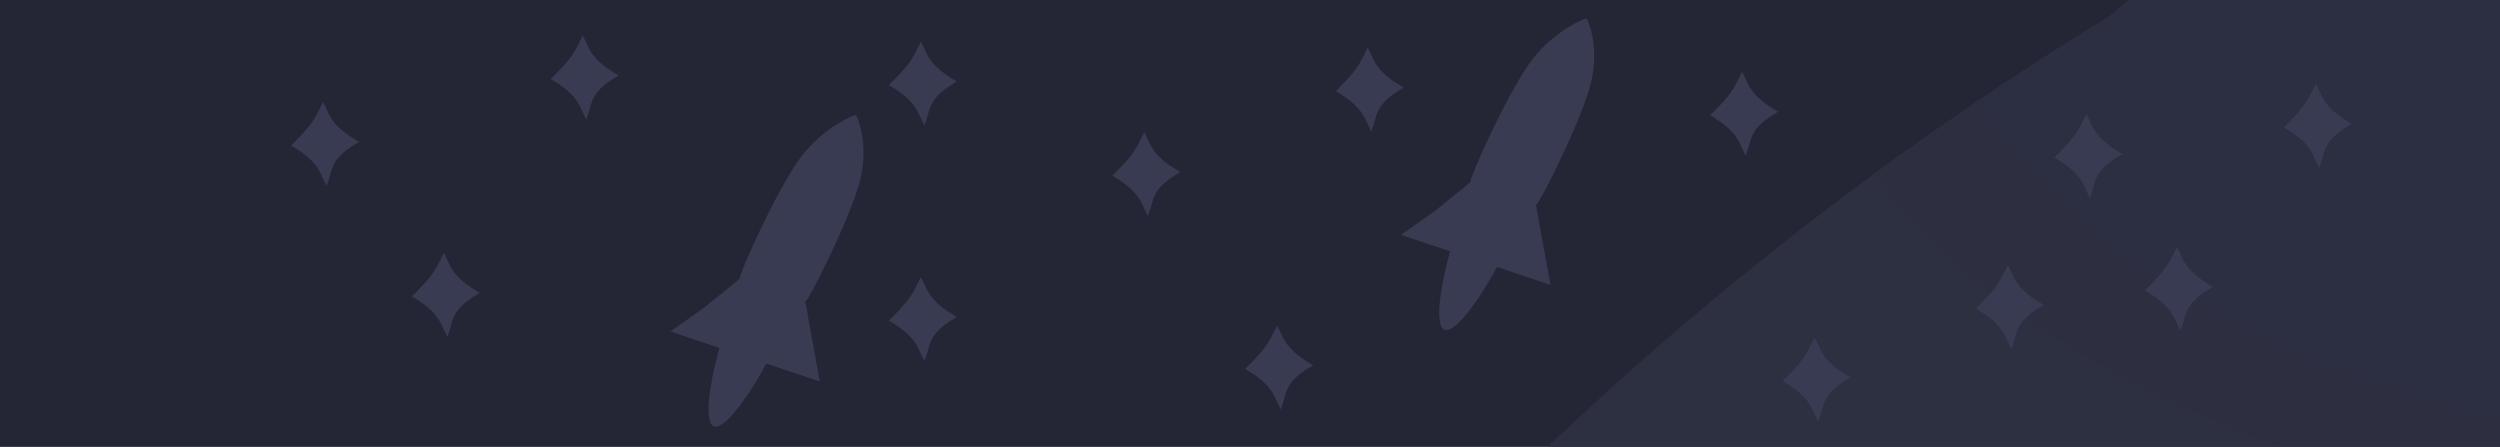
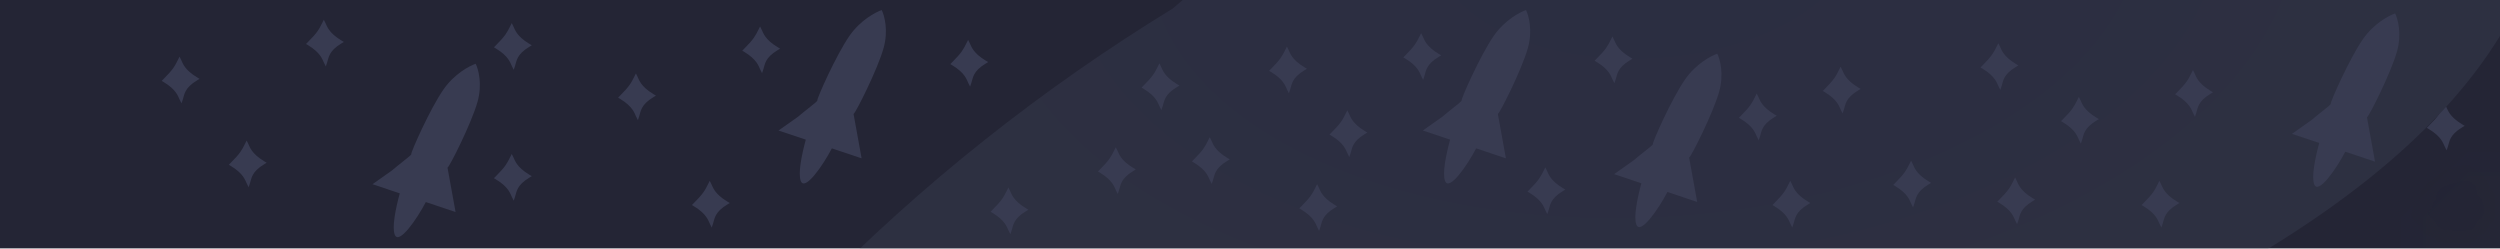
- <svg xmlns="http://www.w3.org/2000/svg" width="414" height="74" viewBox="0 0 414 74" fill="none">
+ <svg xmlns="http://www.w3.org/2000/svg" width="745" height="74" viewBox="0 0 745 74" fill="none">
  <g clip-path="url(#clip0_361_70)">
-     <rect width="414" height="74" fill="url(#paint0_radial_361_70)" />
+     <rect width="745" height="74" fill="url(#paint0_radial_361_70)" />
    <path d="M78.5 48.5C74.5 50.9 74.5 53 74 54.5C73.5 53.5 73 51.4 69 49C72 46 72.5 45 73.5 43C74 44 74.5 46.1 78.5 48.5Z" fill="#383B51" />
    <path d="M74 54.5L73.553 54.724L74.093 55.803L74.474 54.658L74 54.5ZM78.5 48.5L78.757 48.929L79.472 48.5L78.757 48.071L78.5 48.5ZM73.5 43L73.947 42.776L73.5 41.882L73.053 42.776L73.5 43ZM69 49L68.646 48.646L68.194 49.099L68.743 49.429L69 49ZM74.474 54.658C74.758 53.806 74.84 53.042 75.375 52.08C75.886 51.16 76.815 50.094 78.757 48.929L78.243 48.071C76.185 49.306 75.114 50.49 74.5 51.595C73.91 52.658 73.742 53.694 73.526 54.342L74.474 54.658ZM73.053 43.224C73.268 43.654 73.564 44.525 74.282 45.518C75.015 46.531 76.194 47.699 78.243 48.929L78.757 48.071C76.806 46.901 75.735 45.819 75.093 44.932C74.436 44.025 74.232 43.346 73.947 42.776L73.053 43.224ZM74.447 54.276C74.232 53.846 73.936 52.975 73.218 51.982C72.485 50.969 71.306 49.801 69.257 48.571L68.743 49.429C70.694 50.599 71.765 51.681 72.407 52.568C73.064 53.475 73.268 54.154 73.553 54.724L74.447 54.276ZM73.053 42.776C72.552 43.779 72.192 44.495 71.593 45.334C70.992 46.177 70.139 47.154 68.646 48.646L69.354 49.354C70.861 47.846 71.758 46.823 72.407 45.916C73.058 45.005 73.448 44.221 73.947 43.224L73.053 42.776Z" fill="#383B51" />
+     <path d="M733.5 37.5C729.5 39.9 729.5 42 729 43.5C728.5 42.5 728 40.4 724 38C727 35 727.5 34 728.5 32C729 33 729.5 35.1 733.5 37.5Z" fill="#383B51" />
+     <path d="M729 43.5L728.553 43.724L729.093 44.803L729.474 43.658L729 43.5ZM733.5 37.5L733.757 37.929L734.472 37.5L733.757 37.071L733.5 37.5ZM728.5 32L728.947 31.776L728.5 30.882L728.053 31.776L728.5 32ZM724 38L723.646 37.646L723.194 38.099L723.743 38.429L724 38ZM729.474 43.658C729.759 42.806 729.84 42.042 730.375 41.08C730.886 40.16 731.815 39.094 733.757 37.929L733.243 37.071C731.185 38.306 730.114 39.49 729.5 40.595C728.91 41.658 728.741 42.694 728.526 43.342L729.474 43.658ZM728.053 32.224C728.268 32.654 728.564 33.525 729.282 34.518C730.015 35.531 731.194 36.699 733.243 37.929L733.757 37.071C731.806 35.901 730.735 34.819 730.093 33.932C729.436 33.025 729.232 32.346 728.947 31.776L728.053 32.224ZM729.447 43.276C729.232 42.846 728.936 41.975 728.218 40.982C727.485 39.969 726.306 38.801 724.257 37.571L723.743 38.429C725.694 39.599 726.765 40.681 727.407 41.568C728.064 42.475 728.268 43.154 728.553 43.724L729.447 43.276ZM728.053 31.776C727.552 32.779 727.192 33.495 726.593 34.334C725.992 35.177 725.139 36.154 723.646 37.646L724.354 38.354C725.861 36.846 726.758 35.823 727.407 34.916C728.058 34.005 728.448 33.221 728.947 32.224L728.053 31.776Z" fill="#383B51" />
    <path d="M337.5 48.5C333.5 50.9 333.5 53 333 54.5C332.5 53.5 332 51.4 328 49C331 46 331.5 45 332.5 43C333 44 333.5 46.1 337.5 48.5Z" fill="#383B51" />
    <path d="M333 54.5L332.553 54.724L333.093 55.803L333.474 54.658L333 54.5ZM337.5 48.5L337.757 48.929L338.472 48.5L337.757 48.071L337.5 48.5ZM332.5 43L332.947 42.776L332.5 41.882L332.053 42.776L332.5 43ZM328 49L327.646 48.646L327.194 49.099L327.743 49.429L328 49ZM333.474 54.658C333.759 53.806 333.84 53.042 334.375 52.08C334.886 51.16 335.815 50.094 337.757 48.929L337.243 48.071C335.185 49.306 334.114 50.49 333.5 51.595C332.91 52.658 332.741 53.694 332.526 54.342L333.474 54.658ZM332.053 43.224C332.268 43.654 332.564 44.525 333.282 45.518C334.015 46.531 335.194 47.699 337.243 48.929L337.757 48.071C335.806 46.901 334.735 45.819 334.093 44.932C333.436 44.025 333.232 43.346 332.947 42.776L332.053 43.224ZM333.447 54.276C333.232 53.846 332.936 52.975 332.218 51.982C331.485 50.969 330.306 49.801 328.257 48.571L327.743 49.429C329.694 50.599 330.765 51.681 331.407 52.568C332.064 53.475 332.268 54.154 332.553 54.724L333.447 54.276ZM332.053 42.776C331.552 43.779 331.192 44.495 330.593 45.334C329.992 46.177 329.139 47.154 327.646 48.646L328.354 49.354C329.861 47.846 330.758 46.823 331.407 45.916C332.058 45.005 332.448 44.221 332.947 43.224L332.053 42.776Z" fill="#383B51" />
    <path d="M372.5 16.5C368.5 18.9 368.5 21 368 22.5C367.5 21.5 367 19.4 363 17C366 14 366.5 13 367.5 11C368 12 368.5 14.1 372.5 16.5Z" fill="#383B51" />
    <path d="M368 22.5L367.553 22.724L368.093 23.803L368.474 22.658L368 22.5ZM372.5 16.5L372.757 16.929L373.472 16.5L372.757 16.071L372.5 16.5ZM367.5 11L367.947 10.776L367.5 9.882L367.053 10.776L367.5 11ZM363 17L362.646 16.646L362.194 17.099L362.743 17.429L363 17ZM368.474 22.658C368.759 21.806 368.84 21.042 369.375 20.08C369.886 19.16 370.815 18.094 372.757 16.929L372.243 16.071C370.185 17.306 369.114 18.49 368.5 19.595C367.91 20.658 367.741 21.694 367.526 22.342L368.474 22.658ZM367.053 11.224C367.268 11.654 367.564 12.525 368.282 13.518C369.015 14.531 370.194 15.699 372.243 16.929L372.757 16.071C370.806 14.901 369.735 13.819 369.093 12.932C368.436 12.025 368.232 11.346 367.947 10.776L367.053 11.224ZM368.447 22.276C368.232 21.846 367.936 20.975 367.218 19.982C366.485 18.969 365.306 17.801 363.257 16.571L362.743 17.429C364.694 18.599 365.765 19.681 366.407 20.568C367.064 21.475 367.268 22.154 367.553 22.724L368.447 22.276ZM367.053 10.776C366.552 11.778 366.192 12.495 365.593 13.334C364.992 14.177 364.139 15.154 362.646 16.646L363.354 17.354C364.861 15.846 365.758 14.823 366.407 13.916C367.058 13.005 367.448 12.222 367.947 11.224L367.053 10.776Z" fill="#383B51" />
    <mask id="mask0_361_70" style="mask-type:alpha" maskUnits="userSpaceOnUse" x="110" y="-89" width="1019" height="1031">
      <path fill-rule="evenodd" clip-rule="evenodd" d="M577.353 -74.472C575.526 -77.457 575.295 -80.608 578.285 -83.797C586.392 -92.447 610.645 -87.002 639.484 -80.527C649.765 -78.219 660.629 -75.779 671.552 -73.801C928.315 -47.829 1128.71 168.979 1128.71 432.591C1128.71 713.704 900.825 941.591 619.712 941.591C338.599 941.591 110.712 713.704 110.712 432.591C110.712 332.941 110.804 275.948 160.297 197.454C204.913 116.976 271.739 50.081 349.461 2.553C359.6 -6.065 378.888 -22.779 387.725 -31.615C397.887 -41.778 408.186 -39.413 413.619 -31.169C465.993 -54.474 521.528 -69.397 577.353 -74.472Z" fill="url(#paint1_linear_361_70)" />
    </mask>
    <g mask="url(#mask0_361_70)">
      <path d="M573.158 121.662C370.48 194.959 189.938 127.981 223.475 23.646C334.531 -399.061 747.488 -133.441 748.876 -104.289C750.264 -75.137 826.504 30.04 573.158 121.662Z" fill="url(#paint2_radial_361_70)" />
-       <path d="M934.518 393.505C787.306 582.24 607.115 579.883 574.614 448.102C454.735 -37.956 938.415 -7.244 975.5 98.921C987.554 133.428 1118.53 157.585 934.518 393.505Z" fill="url(#paint3_radial_361_70)" />
+       <g filter="url(#filter0_f_361_70)">
+         <path d="M934.518 393.505C787.306 582.24 607.115 579.883 574.614 448.102C454.735 -37.956 938.415 -7.244 975.5 98.921C987.554 133.428 1118.53 157.585 934.518 393.505Z" fill="url(#paint3_radial_361_70)" />
+       </g>
    </g>
-     <path fill-rule="evenodd" clip-rule="evenodd" d="M132.17 26.641C135.384 22.028 139.896 19.625 141.75 19C142.552 20.586 143.787 25.069 142.312 30.31C140.468 36.863 133.944 49.682 133.431 49.867C133.403 49.877 133.38 49.916 133.362 49.983L135.76 63.181L126.897 60.214C124.236 65.302 118.787 73.199 117.612 69.873C116.817 67.624 117.846 62.356 119.128 57.614L111 54.894L116.816 50.786C117.828 49.916 118.971 49.011 119.97 48.22L119.97 48.22C121.47 47.033 122.645 46.102 122.565 45.935C122.353 45.488 128.153 32.407 132.17 26.641Z" fill="url(#paint4_linear_361_70)" />
-     <path fill-rule="evenodd" clip-rule="evenodd" d="M253.17 10.641C256.384 6.028 260.896 3.625 262.75 3C263.552 4.586 264.787 9.069 263.312 14.31C261.468 20.863 254.944 33.682 254.431 33.867C254.403 33.877 254.38 33.916 254.362 33.983L256.76 47.181L247.897 44.214C245.236 49.302 239.787 57.199 238.612 53.873C237.817 51.624 238.846 46.356 240.128 41.614L232 38.894L237.816 34.786C238.828 33.916 239.971 33.011 240.97 32.22L240.97 32.22C242.47 31.033 243.645 30.102 243.565 29.935C243.353 29.488 249.153 16.407 253.17 10.641Z" fill="url(#paint5_linear_361_70)" />
+     <path d="M465.5 56.5C461.5 58.9 461.5 61 461 62.5C460.5 61.5 460 59.4 456 57C459 54 459.5 53 460.5 51C461 52 461.5 54.1 465.5 56.5Z" fill="#383B51" />
+     <path d="M461 62.5L460.553 62.724L461.093 63.803L461.474 62.658L461 62.5ZM465.5 56.5L465.757 56.929L466.472 56.5L465.757 56.071L465.5 56.5ZM460.5 51L460.947 50.776L460.5 49.882L460.053 50.776L460.5 51ZM456 57L455.646 56.646L455.194 57.099L455.743 57.429L456 57ZM461.474 62.658C461.759 61.806 461.84 61.042 462.375 60.08C462.886 59.16 463.815 58.094 465.757 56.929L465.243 56.071C463.185 57.306 462.114 58.49 461.5 59.595C460.91 60.658 460.741 61.694 460.526 62.342L461.474 62.658ZM460.053 51.224C460.268 51.654 460.564 52.525 461.282 53.518C462.015 54.531 463.194 55.699 465.243 56.929L465.757 56.071C463.806 54.901 462.735 53.819 462.093 52.932C461.436 52.025 461.232 51.346 460.947 50.776L460.053 51.224ZM461.447 62.276C461.232 61.846 460.936 60.975 460.218 59.982C459.485 58.969 458.306 57.801 456.257 56.571L455.743 57.429C457.694 58.599 458.765 59.681 459.407 60.568C460.064 61.475 460.268 62.154 460.553 62.724L461.447 62.276ZM460.053 50.776C459.552 51.779 459.192 52.495 458.593 53.334C457.992 54.177 457.139 55.154 455.646 56.646L456.354 57.354C457.861 55.846 458.758 54.823 459.407 53.916C460.058 53.005 460.448 52.221 460.947 51.224L460.053 50.776Z" fill="#383B51" />
+     <path d="M406.5 39.5C402.5 41.9 402.5 44 402 45.5C401.5 44.5 401 42.4 397 40C400 37 400.5 36 401.5 34C402 35 402.5 37.1 406.5 39.5Z" fill="#383B51" />
+     <path d="M402 45.5L401.553 45.724L402.093 46.803L402.474 45.658L402 45.5ZM406.5 39.5L406.757 39.929L407.472 39.5L406.757 39.071L406.5 39.5ZM401.5 34L401.947 33.776L401.5 32.882L401.053 33.776L401.5 34ZM397 40L396.646 39.646L396.194 40.099L396.743 40.429L397 40ZM402.474 45.658C402.759 44.806 402.84 44.042 403.375 43.08C403.886 42.16 404.815 41.094 406.757 39.929L406.243 39.071C404.185 40.306 403.114 41.49 402.5 42.595C401.91 43.658 401.741 44.694 401.526 45.342L402.474 45.658ZM401.053 34.224C401.268 34.654 401.564 35.525 402.282 36.518C403.015 37.531 404.194 38.699 406.243 39.929L406.757 39.071C404.806 37.901 403.735 36.819 403.093 35.932C402.436 35.025 402.232 34.346 401.947 33.776L401.053 34.224ZM402.447 45.276C402.232 44.846 401.936 43.975 401.218 42.982C400.485 41.969 399.306 40.801 397.257 39.571L396.743 40.429C398.694 41.599 399.765 42.681 400.407 43.568C401.064 44.475 401.268 45.154 401.553 45.724L402.447 45.276ZM401.053 33.776C400.552 34.779 400.192 35.495 399.593 36.334C398.992 37.177 398.139 38.154 396.646 39.646L397.354 40.354C398.861 38.846 399.758 37.823 400.407 36.916C401.058 36.005 401.448 35.221 401.947 34.224L401.053 33.776Z" fill="#383B51" />
+     <path d="M428.5 16.5C424.5 18.9 424.5 21 424 22.5C423.5 21.5 423 19.4 419 17C422 14 422.5 13 423.5 11C424 12 424.5 14.1 428.5 16.5Z" fill="#383B51" />
+     <path d="M424 22.5L423.553 22.724L424.093 23.803L424.474 22.658L424 22.5ZM428.5 16.5L428.757 16.929L429.472 16.5L428.757 16.071L428.5 16.5ZM423.5 11L423.947 10.776L423.5 9.882L423.053 10.776L423.5 11ZM419 17L418.646 16.646L418.194 17.099L418.743 17.429L419 17ZM424.474 22.658C424.759 21.806 424.84 21.042 425.375 20.08C425.886 19.16 426.815 18.094 428.757 16.929L428.243 16.071C426.185 17.306 425.114 18.49 424.5 19.595C423.91 20.658 423.741 21.694 423.526 22.342L424.474 22.658ZM423.053 11.224C423.268 11.654 423.564 12.525 424.282 13.518C425.015 14.531 426.194 15.699 428.243 16.929L428.757 16.071C426.806 14.901 425.735 13.819 425.093 12.932C424.436 12.025 424.232 11.346 423.947 10.776L423.053 11.224ZM424.447 22.276C424.232 21.846 423.936 20.975 423.218 19.982C422.485 18.969 421.306 17.801 419.257 16.571L418.743 17.429C420.694 18.599 421.765 19.681 422.407 20.568C423.064 21.475 423.268 22.154 423.553 22.724L424.447 22.276ZM423.053 10.776C422.552 11.778 422.192 12.495 421.593 13.334C420.992 14.177 420.139 15.154 418.646 16.646L419.354 17.354C420.861 15.846 421.758 14.823 422.407 13.916C423.058 13.005 423.448 12.222 423.947 11.224L423.053 10.776Z" fill="#383B51" />
+     <path d="M485.5 17.5C481.5 19.9 481.5 22 481 23.5C480.5 22.5 480 20.4 476 18C479 15 479.5 14 480.5 12C481 13 481.5 15.1 485.5 17.5Z" fill="#383B51" />
+     <path d="M481 23.5L480.553 23.724L481.093 24.803L481.474 23.658L481 23.5ZM485.5 17.5L485.757 17.929L486.472 17.5L485.757 17.071L485.5 17.5ZM480.5 12L480.947 11.776L480.5 10.882L480.053 11.776L480.5 12ZM476 18L475.646 17.646L475.194 18.099L475.743 18.429L476 18ZM481.474 23.658C481.759 22.806 481.84 22.042 482.375 21.08C482.886 20.16 483.815 19.094 485.757 17.929L485.243 17.071C483.185 18.306 482.114 19.49 481.5 20.595C480.91 21.658 480.741 22.694 480.526 23.342L481.474 23.658ZM480.053 12.224C480.268 12.654 480.564 13.525 481.282 14.518C482.015 15.531 483.194 16.699 485.243 17.929L485.757 17.071C483.806 15.901 482.735 14.819 482.093 13.932C481.436 13.025 481.232 12.346 480.947 11.776L480.053 12.224ZM481.447 23.276C481.232 22.846 480.936 21.975 480.218 20.982C479.485 19.969 478.306 18.801 476.257 17.571L475.743 18.429C477.694 19.599 478.765 20.681 479.407 21.568C480.064 22.475 480.268 23.154 480.553 23.724L481.447 23.276ZM480.053 11.776C479.552 12.778 479.192 13.495 478.593 14.334C477.992 15.177 477.139 16.154 475.646 17.646L476.354 18.354C477.861 16.846 478.758 15.823 479.407 14.916C480.058 14.005 480.448 13.222 480.947 12.224L480.053 11.776Z" fill="#383B51" />
+     <path d="M538.5 60.5C534.5 62.9 534.5 65 534 66.5C533.5 65.5 533 63.4 529 61C532 58 532.5 57 533.5 55C534 56 534.5 58.1 538.5 60.5Z" fill="#383B51" />
+     <path d="M534 66.5L533.553 66.724L534.093 67.803L534.474 66.658L534 66.5ZM538.5 60.5L538.757 60.929L539.472 60.5L538.757 60.071L538.5 60.5ZM533.5 55L533.947 54.776L533.5 53.882L533.053 54.776L533.5 55ZM529 61L528.646 60.646L528.194 61.099L528.743 61.429L529 61ZM534.474 66.658C534.759 65.806 534.84 65.042 535.375 64.08C535.886 63.16 536.815 62.094 538.757 60.929L538.243 60.071C536.185 61.306 535.114 62.49 534.5 63.595C533.91 64.658 533.741 65.694 533.526 66.342L534.474 66.658ZM533.053 55.224C533.268 55.654 533.564 56.525 534.282 57.518C535.015 58.531 536.194 59.699 538.243 60.929L538.757 60.071C536.806 58.901 535.735 57.819 535.093 56.932C534.436 56.025 534.232 55.346 533.947 54.776L533.053 55.224ZM534.447 66.276C534.232 65.846 533.936 64.975 533.218 63.982C532.485 62.969 531.306 61.801 529.257 60.571L528.743 61.429C530.694 62.599 531.765 63.681 532.407 64.568C533.064 65.475 533.268 66.154 533.553 66.724L534.447 66.276ZM533.053 54.776C532.552 55.779 532.192 56.495 531.593 57.334C530.992 58.177 530.139 59.154 528.646 60.646L529.354 61.354C530.861 59.846 531.758 58.823 532.407 57.916C533.058 57.005 533.448 56.221 533.947 55.224L533.053 54.776Z" fill="#383B51" />
+     <path d="M553.5 26.5C549.5 28.9 549.5 31 549 32.5C548.5 31.5 548 29.4 544 27C547 24 547.5 23 548.5 21C549 22 549.5 24.1 553.5 26.5Z" fill="#383B51" />
+     <path d="M549 32.5L548.553 32.724L549.093 33.803L549.474 32.658L549 32.5ZM553.5 26.5L553.757 26.929L554.472 26.5L553.757 26.071L553.5 26.5ZM548.5 21L548.947 20.776L548.5 19.882L548.053 20.776L548.5 21ZM544 27L543.646 26.646L543.194 27.099L543.743 27.429L544 27ZM549.474 32.658C549.759 31.806 549.84 31.042 550.375 30.08C550.886 29.16 551.815 28.094 553.757 26.929L553.243 26.071C551.185 27.306 550.114 28.49 549.5 29.595C548.91 30.658 548.741 31.694 548.526 32.342L549.474 32.658ZM548.053 21.224C548.268 21.654 548.564 22.525 549.282 23.518C550.015 24.531 551.194 25.699 553.243 26.929L553.757 26.071C551.806 24.901 550.735 23.819 550.093 22.932C549.436 22.025 549.232 21.346 548.947 20.776L548.053 21.224ZM549.447 32.276C549.232 31.846 548.936 30.975 548.218 29.982C547.485 28.969 546.306 27.801 544.257 26.571L543.743 27.429C545.694 28.599 546.765 29.681 547.407 30.568C548.064 31.475 548.268 32.154 548.553 32.724L549.447 32.276ZM548.053 20.776C547.552 21.779 547.192 22.495 546.593 23.334C545.992 24.177 545.139 25.154 543.646 26.646L544.354 27.354C545.861 25.846 546.758 24.823 547.407 23.916C548.058 23.005 548.448 22.221 548.947 21.224L548.053 20.776Z" fill="#383B51" />
+     <path d="M528.5 34.5C524.5 36.9 524.5 39 524 40.5C523.5 39.5 523 37.4 519 35C522 32 522.5 31 523.5 29C524 30 524.5 32.1 528.5 34.5Z" fill="#383B51" />
+     <path d="M524 40.5L523.553 40.724L524.093 41.803L524.474 40.658L524 40.5ZM528.5 34.5L528.757 34.929L529.472 34.5L528.757 34.071L528.5 34.5ZM523.5 29L523.947 28.776L523.5 27.882L523.053 28.776L523.5 29ZM519 35L518.646 34.646L518.194 35.099L518.743 35.429L519 35ZM524.474 40.658C524.759 39.806 524.84 39.042 525.375 38.08C525.886 37.16 526.815 36.094 528.757 34.929L528.243 34.071C526.185 35.306 525.114 36.49 524.5 37.595C523.91 38.658 523.741 39.694 523.526 40.342L524.474 40.658ZM523.053 29.224C523.268 29.654 523.564 30.525 524.282 31.518C525.015 32.531 526.194 33.699 528.243 34.929L528.757 34.071C526.806 32.901 525.735 31.819 525.093 30.932C524.436 30.025 524.232 29.346 523.947 28.776L523.053 29.224ZM524.447 40.276C524.232 39.846 523.936 38.975 523.218 37.982C522.485 36.969 521.306 35.801 519.257 34.571L518.743 35.429C520.694 36.599 521.765 37.681 522.407 38.568C523.064 39.475 523.268 40.154 523.553 40.724L524.447 40.276ZM523.053 28.776C522.552 29.779 522.192 30.495 521.593 31.334C520.992 32.177 520.139 33.154 518.646 34.646L519.354 35.354C520.861 33.846 521.758 32.823 522.407 31.916C523.058 31.005 523.448 30.221 523.947 29.224L523.053 28.776Z" fill="#383B51" />
+     <path d="M574.5 54.5C570.5 56.9 570.5 59 570 60.5C569.5 59.5 569 57.4 565 55C568 52 568.5 51 569.5 49C570 50 570.5 52.1 574.5 54.5Z" fill="#383B51" />
+     <path d="M570 60.5L569.553 60.724L570.093 61.803L570.474 60.658L570 60.5ZM574.5 54.5L574.757 54.929L575.472 54.5L574.757 54.071L574.5 54.5ZM569.5 49L569.947 48.776L569.5 47.882L569.053 48.776L569.5 49ZM565 55L564.646 54.646L564.194 55.099L564.743 55.429L565 55ZM570.474 60.658C570.759 59.806 570.84 59.042 571.375 58.08C571.886 57.16 572.815 56.094 574.757 54.929L574.243 54.071C572.185 55.306 571.114 56.49 570.5 57.595C569.91 58.658 569.741 59.694 569.526 60.342L570.474 60.658ZM569.053 49.224C569.268 49.654 569.564 50.525 570.282 51.518C571.015 52.531 572.194 53.699 574.243 54.929L574.757 54.071C572.806 52.901 571.735 51.819 571.093 50.932C570.436 50.025 570.232 49.346 569.947 48.776L569.053 49.224ZM570.447 60.276C570.232 59.846 569.936 58.975 569.218 57.982C568.485 56.969 567.306 55.801 565.257 54.571L564.743 55.429C566.694 56.599 567.765 57.681 568.407 58.568C569.064 59.475 569.268 60.154 569.553 60.724L570.447 60.276ZM569.053 48.776C568.552 49.779 568.192 50.495 567.593 51.334C566.992 52.177 566.139 53.154 564.646 54.646L565.354 55.354C566.861 53.846 567.758 52.823 568.407 51.916C569.058 51.005 569.448 50.221 569.947 49.224L569.053 48.776Z" fill="#383B51" />
+     <path d="M600.5 19.5C596.5 21.9 596.5 24 596 25.5C595.5 24.5 595 22.4 591 20C594 17 594.5 16 595.5 14C596 15 596.5 17.1 600.5 19.5Z" fill="#383B51" />
+     <path d="M596 25.5L595.553 25.724L596.093 26.803L596.474 25.658L596 25.5ZM600.5 19.5L600.757 19.929L601.472 19.5L600.757 19.071L600.5 19.5ZM595.5 14L595.947 13.776L595.5 12.882L595.053 13.776L595.5 14ZM591 20L590.646 19.646L590.194 20.099L590.743 20.429L591 20ZM596.474 25.658C596.759 24.806 596.84 24.042 597.375 23.08C597.886 22.16 598.815 21.094 600.757 19.929L600.243 19.071C598.185 20.306 597.114 21.49 596.5 22.595C595.91 23.658 595.741 24.694 595.526 25.342L596.474 25.658ZM595.053 14.224C595.268 14.654 595.564 15.525 596.282 16.518C597.015 17.531 598.194 18.699 600.243 19.929L600.757 19.071C598.806 17.901 597.735 16.819 597.093 15.932C596.436 15.025 596.232 14.346 595.947 13.776L595.053 14.224ZM596.447 25.276C596.232 24.846 595.936 23.975 595.218 22.982C594.485 21.969 593.306 20.801 591.257 19.571L590.743 20.429C592.694 21.599 593.765 22.681 594.407 23.568C595.064 24.475 595.268 25.154 595.553 25.724L596.447 25.276ZM595.053 13.776C594.552 14.778 594.192 15.495 593.593 16.334C592.992 17.177 592.139 18.154 590.646 19.646L591.354 20.354C592.861 18.846 593.758 17.823 594.407 16.916C595.058 16.005 595.448 15.222 595.947 14.224L595.053 13.776Z" fill="#383B51" />
+     <path d="M605.5 59.5C601.5 61.9 601.5 64 601 65.5C600.5 64.5 600 62.4 596 60C599 57 599.5 56 600.5 54C601 55 601.5 57.1 605.5 59.5Z" fill="#383B51" />
+     <path d="M601 65.5L600.553 65.724L601.093 66.803L601.474 65.658L601 65.5ZM605.5 59.5L605.757 59.929L606.472 59.5L605.757 59.071L605.5 59.5ZM600.5 54L600.947 53.776L600.5 52.882L600.053 53.776L600.5 54ZM596 60L595.646 59.646L595.194 60.099L595.743 60.429L596 60ZM601.474 65.658C601.759 64.806 601.84 64.042 602.375 63.08C602.886 62.16 603.815 61.094 605.757 59.929L605.243 59.071C603.185 60.306 602.114 61.49 601.5 62.595C600.91 63.658 600.741 64.694 600.526 65.342L601.474 65.658ZM600.053 54.224C600.268 54.654 600.564 55.525 601.282 56.518C602.015 57.531 603.194 58.699 605.243 59.929L605.757 59.071C603.806 57.901 602.735 56.819 602.093 55.932C601.436 55.025 601.232 54.346 600.947 53.776L600.053 54.224ZM601.447 65.276C601.232 64.846 600.936 63.975 600.218 62.982C599.485 61.969 598.306 60.801 596.257 59.571L595.743 60.429C597.694 61.599 598.765 62.681 599.407 63.568C600.064 64.475 600.268 65.154 600.553 65.724L601.447 65.276ZM600.053 53.776C599.552 54.779 599.192 55.495 598.593 56.334C597.992 57.177 597.139 58.154 595.646 59.646L596.354 60.354C597.861 58.846 598.758 57.823 599.407 56.916C600.058 56.005 600.448 55.221 600.947 54.224L600.053 53.776Z" fill="#383B51" />
+     <path d="M624.5 35.5C620.5 37.9 620.5 40 620 41.5C619.5 40.5 619 38.4 615 36C618 33 618.5 32 619.5 30C620 31 620.5 33.1 624.5 35.5Z" fill="#383B51" />
+     <path d="M620 41.5L619.553 41.724L620.093 42.803L620.474 41.658L620 41.5ZM624.5 35.5L624.757 35.929L625.472 35.5L624.757 35.071L624.5 35.5ZM619.5 30L619.947 29.776L619.5 28.882L619.053 29.776L619.5 30ZM615 36L614.646 35.646L614.194 36.099L614.743 36.429L615 36ZM620.474 41.658C620.759 40.806 620.84 40.042 621.375 39.08C621.886 38.16 622.815 37.094 624.757 35.929L624.243 35.071C622.185 36.306 621.114 37.49 620.5 38.595C619.91 39.658 619.741 40.694 619.526 41.342L620.474 41.658ZM619.053 30.224C619.268 30.654 619.564 31.525 620.282 32.518C621.015 33.531 622.194 34.699 624.243 35.929L624.757 35.071C622.806 33.901 621.735 32.819 621.093 31.932C620.436 31.025 620.232 30.346 619.947 29.776L619.053 30.224ZM620.447 41.276C620.232 40.846 619.936 39.975 619.218 38.982C618.485 37.969 617.306 36.801 615.257 35.571L614.743 36.429C616.694 37.599 617.765 38.681 618.407 39.568C619.064 40.475 619.268 41.154 619.553 41.724L620.447 41.276ZM619.053 29.776C618.552 30.779 618.192 31.495 617.593 32.334C616.992 33.177 616.139 34.154 614.646 35.646L615.354 36.354C616.861 34.846 617.758 33.823 618.407 32.916C619.058 32.005 619.448 31.221 619.947 30.224L619.053 29.776Z" fill="#383B51" />
+     <path d="M648.5 60.5C644.5 62.9 644.5 65 644 66.5C643.5 65.5 643 63.4 639 61C642 58 642.5 57 643.5 55C644 56 644.5 58.1 648.5 60.5Z" fill="#383B51" />
+     <path d="M644 66.5L643.553 66.724L644.093 67.803L644.474 66.658L644 66.5ZM648.5 60.5L648.757 60.929L649.472 60.5L648.757 60.071L648.5 60.5ZM643.5 55L643.947 54.776L643.5 53.882L643.053 54.776L643.5 55ZM639 61L638.646 60.646L638.194 61.099L638.743 61.429L639 61ZM644.474 66.658C644.759 65.806 644.84 65.042 645.375 64.08C645.886 63.16 646.815 62.094 648.757 60.929L648.243 60.071C646.185 61.306 645.114 62.49 644.5 63.595C643.91 64.658 643.741 65.694 643.526 66.342L644.474 66.658ZM643.053 55.224C643.268 55.654 643.564 56.525 644.282 57.518C645.015 58.531 646.194 59.699 648.243 60.929L648.757 60.071C646.806 58.901 645.735 57.819 645.093 56.932C644.436 56.025 644.232 55.346 643.947 54.776L643.053 55.224ZM644.447 66.276C644.232 65.846 643.936 64.975 643.218 63.982C642.485 62.969 641.306 61.801 639.257 60.571L638.743 61.429C640.694 62.599 641.765 63.681 642.407 64.568C643.064 65.475 643.268 66.154 643.553 66.724L644.447 66.276ZM643.053 54.776C642.552 55.779 642.192 56.495 641.593 57.334C640.992 58.177 640.139 59.154 638.646 60.646L639.354 61.354C640.861 59.846 641.758 58.823 642.407 57.916C643.058 57.005 643.448 56.221 643.947 55.224L643.053 54.776Z" fill="#383B51" />
+     <path d="M658.5 27.5C654.5 29.9 654.5 32 654 33.5C653.5 32.5 653 30.4 649 28C652 25 652.5 24 653.5 22C654 23 654.5 25.1 658.5 27.5Z" fill="#383B51" />
+     <path d="M654 33.5L653.553 33.724L654.093 34.803L654.474 33.658L654 33.5ZM658.5 27.5L658.757 27.929L659.472 27.5L658.757 27.071L658.5 27.5ZM653.5 22L653.947 21.776L653.5 20.882L653.053 21.776L653.5 22ZM649 28L648.646 27.646L648.194 28.099L648.743 28.429L649 28ZM654.474 33.658C654.759 32.806 654.84 32.042 655.375 31.08C655.886 30.16 656.815 29.094 658.757 27.929L658.243 27.071C656.185 28.306 655.114 29.49 654.5 30.595C653.91 31.658 653.741 32.694 653.526 33.342L654.474 33.658ZM653.053 22.224C653.268 22.654 653.564 23.525 654.282 24.518C655.015 25.531 656.194 26.699 658.243 27.929L658.757 27.071C656.806 25.901 655.735 24.819 655.093 23.932C654.436 23.025 654.232 22.346 653.947 21.776L653.053 22.224ZM654.447 33.276C654.232 32.846 653.936 31.975 653.218 30.982C652.485 29.969 651.306 28.801 649.257 27.571L648.743 28.429C650.694 29.599 651.765 30.681 652.407 31.568C653.064 32.475 653.268 33.154 653.553 33.724L654.447 33.276ZM653.053 21.776C652.552 22.779 652.192 23.495 651.593 24.334C650.992 25.177 650.139 26.154 648.646 27.646L649.354 28.354C650.861 26.846 651.758 25.823 652.407 24.916C653.058 24.005 653.448 23.221 653.947 22.224L653.053 21.776Z" fill="#383B51" />
+     <path d="M397.5 61.5C393.5 63.9 393.5 66 393 67.5C392.5 66.5 392 64.4 388 62C391 59 391.5 58 392.5 56C393 57 393.5 59.1 397.5 61.5Z" fill="#383B51" />
+     <path d="M393 67.5L392.553 67.724L393.093 68.803L393.474 67.658L393 67.5ZM397.5 61.5L397.757 61.929L398.472 61.5L397.757 61.071L397.5 61.5ZM392.5 56L392.947 55.776L392.5 54.882L392.053 55.776L392.5 56ZM388 62L387.646 61.646L387.194 62.099L387.743 62.429L388 62ZM393.474 67.658C393.759 66.806 393.84 66.042 394.375 65.08C394.886 64.16 395.815 63.094 397.757 61.929L397.243 61.071C395.185 62.306 394.114 63.49 393.5 64.595C392.91 65.658 392.741 66.694 392.526 67.342L393.474 67.658ZM392.053 56.224C392.268 56.654 392.564 57.525 393.282 58.518C394.015 59.531 395.194 60.699 397.243 61.929L397.757 61.071C395.806 59.901 394.735 58.819 394.093 57.932C393.436 57.025 393.232 56.346 392.947 55.776L392.053 56.224ZM393.447 67.276C393.232 66.846 392.936 65.975 392.218 64.982C391.485 63.969 390.306 62.801 388.257 61.571L387.743 62.429C389.694 63.599 390.765 64.681 391.407 65.568C392.064 66.475 392.268 67.154 392.553 67.724L393.447 67.276ZM392.053 55.776C391.552 56.779 391.192 57.495 390.593 58.334C389.992 59.177 389.139 60.154 387.646 61.646L388.354 62.354C389.861 60.846 390.758 59.823 391.407 58.916C392.058 58.005 392.448 57.221 392.947 56.224L392.053 55.776Z" fill="#383B51" />
+     <path fill-rule="evenodd" clip-rule="evenodd" d="M445.17 10.641C448.384 6.028 452.896 3.625 454.75 3C455.552 4.586 456.787 9.069 455.312 14.31C453.468 20.863 446.944 33.682 446.431 33.867C446.403 33.877 446.38 33.916 446.362 33.983L448.76 47.181L439.897 44.214C437.236 49.302 431.787 57.199 430.612 53.873C429.817 51.624 430.846 46.356 432.128 41.614L424 38.894L429.816 34.786C430.828 33.916 431.971 33.011 432.97 32.22L432.97 32.22C434.47 31.033 435.645 30.102 435.565 29.935C435.353 29.488 441.153 16.407 445.17 10.641Z" fill="url(#paint4_linear_361_70)" />
+     <path fill-rule="evenodd" clip-rule="evenodd" d="M132.17 26.641C135.384 22.028 139.896 19.625 141.75 19C142.552 20.586 143.787 25.069 142.312 30.31C140.468 36.863 133.944 49.682 133.431 49.867C133.403 49.877 133.38 49.916 133.362 49.983L135.76 63.181L126.897 60.214C124.236 65.302 118.787 73.199 117.612 69.873C116.817 67.624 117.846 62.356 119.128 57.614L111 54.894L116.816 50.786C117.828 49.916 118.971 49.011 119.97 48.22L119.97 48.22C121.47 47.033 122.645 46.102 122.565 45.935C122.353 45.488 128.153 32.407 132.17 26.641Z" fill="url(#paint5_linear_361_70)" />
+     <path fill-rule="evenodd" clip-rule="evenodd" d="M253.17 10.641C256.384 6.028 260.896 3.625 262.75 3C263.552 4.586 264.787 9.069 263.312 14.31C261.468 20.863 254.944 33.682 254.431 33.867C254.403 33.877 254.38 33.916 254.362 33.983L256.76 47.181L247.897 44.214C245.236 49.302 239.787 57.199 238.612 53.873C237.817 51.624 238.846 46.356 240.128 41.614L232 38.894L237.816 34.786C238.828 33.916 239.971 33.011 240.97 32.22L240.97 32.22C242.47 31.033 243.645 30.102 243.565 29.935C243.353 29.488 249.153 16.407 253.17 10.641Z" fill="url(#paint6_linear_361_70)" />
+     <path fill-rule="evenodd" clip-rule="evenodd" d="M502.17 23.641C505.384 19.028 509.896 16.625 511.75 16C512.552 17.586 513.787 22.069 512.312 27.31C510.468 33.863 503.944 46.682 503.431 46.867C503.403 46.877 503.38 46.916 503.362 46.983L505.76 60.181L496.897 57.214C494.236 62.302 488.787 70.199 487.612 66.873C486.817 64.624 487.846 59.356 489.128 54.614L481 51.894L486.816 47.786C487.828 46.916 488.971 46.011 489.97 45.22L489.97 45.22C491.47 44.033 492.645 43.102 492.565 42.935C492.353 42.488 498.153 29.407 502.17 23.641Z" fill="url(#paint7_linear_361_70)" />
+     <path fill-rule="evenodd" clip-rule="evenodd" d="M704.17 11.641C707.384 7.028 711.896 4.625 713.75 4C714.552 5.586 715.787 10.069 714.312 15.31C712.468 21.863 705.944 34.682 705.431 34.867C705.403 34.877 705.38 34.916 705.362 34.983L707.76 48.181L698.897 45.214C696.236 50.302 690.787 58.199 689.612 54.873C688.817 52.624 689.846 47.356 691.128 42.614L683 39.894L688.816 35.786C689.828 34.916 690.971 34.011 691.97 33.22L691.97 33.22C693.47 32.033 694.645 31.102 694.565 30.935C694.353 30.488 700.153 17.407 704.17 11.641Z" fill="url(#paint8_linear_361_70)" />
    <path d="M194.5 28.5C190.5 30.9 190.5 33 190 34.5C189.5 33.5 189 31.4 185 29C188 26 188.5 25 189.5 23C190 24 190.5 26.1 194.5 28.5Z" fill="#383B51" />
    <path d="M190 34.5L189.553 34.724L190.093 35.803L190.474 34.658L190 34.5ZM194.5 28.5L194.757 28.929L195.472 28.5L194.757 28.071L194.5 28.5ZM189.5 23L189.947 22.776L189.5 21.882L189.053 22.776L189.5 23ZM185 29L184.646 28.646L184.194 29.099L184.743 29.429L185 29ZM190.474 34.658C190.759 33.806 190.84 33.042 191.375 32.08C191.886 31.16 192.815 30.094 194.757 28.929L194.243 28.071C192.185 29.306 191.114 30.49 190.5 31.595C189.91 32.658 189.741 33.694 189.526 34.342L190.474 34.658ZM189.053 23.224C189.268 23.654 189.564 24.525 190.282 25.518C191.015 26.531 192.194 27.699 194.243 28.929L194.757 28.071C192.806 26.901 191.735 25.819 191.093 24.932C190.436 24.025 190.232 23.346 189.947 22.776L189.053 23.224ZM190.447 34.276C190.232 33.846 189.936 32.975 189.218 31.982C188.485 30.969 187.306 29.801 185.257 28.571L184.743 29.429C186.694 30.599 187.765 31.681 188.407 32.568C189.064 33.475 189.268 34.154 189.553 34.724L190.447 34.276ZM189.053 22.776C188.552 23.779 188.192 24.495 187.593 25.334C186.992 26.177 186.139 27.154 184.646 28.646L185.354 29.354C186.861 27.846 187.758 26.823 188.407 25.916C189.058 25.005 189.448 24.221 189.947 23.224L189.053 22.776Z" fill="#383B51" />
    <path d="M157.5 13.5C153.5 15.9 153.5 18 153 19.5C152.5 18.5 152 16.4 148 14C151 11 151.5 10 152.5 8C153 9 153.5 11.1 157.5 13.5Z" fill="#383B51" />
    <path d="M153 19.5L152.553 19.724L153.093 20.803L153.474 19.658L153 19.5ZM157.5 13.5L157.757 13.929L158.472 13.5L157.757 13.071L157.5 13.5ZM152.5 8L152.947 7.776L152.5 6.882L152.053 7.776L152.5 8ZM148 14L147.646 13.646L147.194 14.099L147.743 14.429L148 14ZM153.474 19.658C153.759 18.806 153.84 18.042 154.375 17.08C154.886 16.16 155.815 15.094 157.757 13.929L157.243 13.071C155.185 14.306 154.114 15.49 153.5 16.595C152.91 17.658 152.741 18.694 152.526 19.342L153.474 19.658ZM152.053 8.224C152.268 8.654 152.564 9.525 153.282 10.518C154.015 11.531 155.194 12.699 157.243 13.929L157.757 13.071C155.806 11.901 154.735 10.819 154.093 9.932C153.436 9.025 153.232 8.346 152.947 7.776L152.053 8.224ZM153.447 19.276C153.232 18.846 152.936 17.975 152.218 16.982C151.485 15.969 150.306 14.801 148.257 13.571L147.743 14.429C149.694 15.599 150.765 16.681 151.407 17.568C152.064 18.475 152.268 19.154 152.553 19.724L153.447 19.276ZM152.053 7.776C151.552 8.779 151.192 9.495 150.593 10.334C149.992 11.177 149.139 12.154 147.646 13.646L148.354 14.354C149.861 12.846 150.758 11.823 151.407 10.916C152.058 10.005 152.448 9.221 152.947 8.224L152.053 7.776Z" fill="#383B51" />
    <path d="M216.5 60.5C212.5 62.9 212.5 65 212 66.5C211.5 65.5 211 63.4 207 61C210 58 210.5 57 211.5 55C212 56 212.5 58.1 216.5 60.5Z" fill="#383B51" />
    <path d="M212 66.5L211.553 66.724L212.093 67.803L212.474 66.658L212 66.5ZM216.5 60.5L216.757 60.929L217.472 60.5L216.757 60.071L216.5 60.5ZM211.5 55L211.947 54.776L211.5 53.882L211.053 54.776L211.5 55ZM207 61L206.646 60.646L206.194 61.099L206.743 61.429L207 61ZM212.474 66.658C212.759 65.806 212.84 65.042 213.375 64.08C213.886 63.16 214.815 62.094 216.757 60.929L216.243 60.071C214.185 61.306 213.114 62.49 212.5 63.595C211.91 64.658 211.741 65.694 211.526 66.342L212.474 66.658ZM211.053 55.224C211.268 55.654 211.564 56.525 212.282 57.518C213.015 58.531 214.194 59.699 216.243 60.929L216.757 60.071C214.806 58.901 213.735 57.819 213.093 56.932C212.436 56.025 212.232 55.346 211.947 54.776L211.053 55.224ZM212.447 66.276C212.232 65.846 211.936 64.975 211.218 63.982C210.485 62.969 209.306 61.801 207.257 60.571L206.743 61.429C208.694 62.599 209.765 63.681 210.407 64.568C211.064 65.475 211.268 66.154 211.553 66.724L212.447 66.276ZM211.053 54.776C210.552 55.779 210.192 56.495 209.593 57.334C208.992 58.177 208.139 59.154 206.646 60.646L207.354 61.354C208.861 59.846 209.758 58.823 210.407 57.916C211.058 57.005 211.448 56.221 211.947 55.224L211.053 54.776Z" fill="#383B51" />
    <path d="M293.5 18.5C289.5 20.9 289.5 23 289 24.5C288.5 23.5 288 21.4 284 19C287 16 287.5 15 288.5 13C289 14 289.5 16.1 293.5 18.5Z" fill="#383B51" />
    <path d="M289 24.5L288.553 24.724L289.093 25.803L289.474 24.658L289 24.5ZM293.5 18.5L293.757 18.929L294.472 18.5L293.757 18.071L293.5 18.5ZM288.5 13L288.947 12.776L288.5 11.882L288.053 12.776L288.5 13ZM284 19L283.646 18.646L283.194 19.099L283.743 19.429L284 19ZM289.474 24.658C289.759 23.806 289.84 23.042 290.375 22.08C290.886 21.16 291.815 20.094 293.757 18.929L293.243 18.071C291.185 19.306 290.114 20.49 289.5 21.595C288.91 22.658 288.741 23.694 288.526 24.342L289.474 24.658ZM288.053 13.224C288.268 13.654 288.564 14.525 289.282 15.518C290.015 16.531 291.194 17.699 293.243 18.929L293.757 18.071C291.806 16.901 290.735 15.819 290.093 14.932C289.436 14.025 289.232 13.346 288.947 12.776L288.053 13.224ZM289.447 24.276C289.232 23.846 288.936 22.975 288.218 21.982C287.485 20.969 286.306 19.801 284.257 18.571L283.743 19.429C285.694 20.599 286.765 21.681 287.407 22.568C288.064 23.475 288.268 24.154 288.553 24.724L289.447 24.276ZM288.053 12.776C287.552 13.778 287.192 14.495 286.593 15.334C285.992 16.177 285.139 17.154 283.646 18.646L284.354 19.354C285.861 17.846 286.758 16.823 287.407 15.916C288.058 15.005 288.448 14.222 288.947 13.224L288.053 12.776Z" fill="#383B51" />
    <path d="M231.5 14.5C227.5 16.9 227.5 19 227 20.5C226.5 19.5 226 17.4 222 15C225 12 225.5 11 226.5 9C227 10 227.5 12.1 231.5 14.5Z" fill="#383B51" />
    <path d="M227 20.5L226.553 20.724L227.093 21.803L227.474 20.658L227 20.5ZM231.5 14.5L231.757 14.929L232.472 14.5L231.757 14.071L231.5 14.5ZM226.5 9L226.947 8.776L226.5 7.882L226.053 8.776L226.5 9ZM222 15L221.646 14.646L221.194 15.099L221.743 15.429L222 15ZM227.474 20.658C227.759 19.806 227.84 19.042 228.375 18.08C228.886 17.16 229.815 16.094 231.757 14.929L231.243 14.071C229.185 15.306 228.114 16.49 227.5 17.595C226.91 18.658 226.741 19.694 226.526 20.342L227.474 20.658ZM226.053 9.224C226.268 9.654 226.564 10.525 227.282 11.518C228.015 12.531 229.194 13.699 231.243 14.929L231.757 14.071C229.806 12.901 228.735 11.819 228.093 10.932C227.436 10.025 227.232 9.346 226.947 8.776L226.053 9.224ZM227.447 20.276C227.232 19.846 226.936 18.975 226.218 17.982C225.485 16.969 224.306 15.801 222.257 14.571L221.743 15.429C223.694 16.599 224.765 17.681 225.407 18.568C226.064 19.475 226.268 20.154 226.553 20.724L227.447 20.276ZM226.053 8.776C225.552 9.779 225.192 10.495 224.593 11.334C223.992 12.177 223.139 13.154 221.646 14.646L222.354 15.354C223.861 13.846 224.758 12.823 225.407 11.916C226.058 11.005 226.448 10.222 226.947 9.224L226.053 8.776Z" fill="#383B51" />
    <path d="M157.5 52.5C153.5 54.9 153.5 57 153 58.5C152.5 57.5 152 55.4 148 53C151 50 151.5 49 152.5 47C153 48 153.5 50.1 157.5 52.5Z" fill="#383B51" />
    <path d="M153 58.5L152.553 58.724L153.093 59.803L153.474 58.658L153 58.5ZM157.5 52.5L157.757 52.929L158.472 52.5L157.757 52.071L157.5 52.5ZM152.5 47L152.947 46.776L152.5 45.882L152.053 46.776L152.5 47ZM148 53L147.646 52.646L147.194 53.099L147.743 53.429L148 53ZM153.474 58.658C153.759 57.806 153.84 57.042 154.375 56.08C154.886 55.16 155.815 54.094 157.757 52.929L157.243 52.071C155.185 53.306 154.114 54.49 153.5 55.595C152.91 56.658 152.741 57.694 152.526 58.342L153.474 58.658ZM152.053 47.224C152.268 47.654 152.564 48.525 153.282 49.518C154.015 50.531 155.194 51.699 157.243 52.929L157.757 52.071C155.806 50.901 154.735 49.819 154.093 48.932C153.436 48.025 153.232 47.346 152.947 46.776L152.053 47.224ZM153.447 58.276C153.232 57.846 152.936 56.975 152.218 55.982C151.485 54.969 150.306 53.801 148.257 52.571L147.743 53.429C149.694 54.599 150.765 55.681 151.407 56.568C152.064 57.475 152.268 58.154 152.553 58.724L153.447 58.276ZM152.053 46.776C151.552 47.779 151.192 48.495 150.593 49.334C149.992 50.177 149.139 51.154 147.646 52.646L148.354 53.354C149.861 51.846 150.758 50.823 151.407 49.916C152.058 49.005 152.448 48.221 152.947 47.224L152.053 46.776Z" fill="#383B51" />
    <path d="M101.5 12.5C97.5 14.9 97.5 17 97 18.5C96.5 17.5 96 15.4 92 13C95 10 95.5 9 96.5 7C97 8 97.5 10.1 101.5 12.5Z" fill="#383B51" />
    <path d="M97 18.5L96.553 18.724L97.093 19.803L97.474 18.658L97 18.5ZM101.5 12.5L101.757 12.929L102.472 12.5L101.757 12.071L101.5 12.5ZM96.5 7L96.947 6.776L96.5 5.882L96.053 6.776L96.5 7ZM92 13L91.646 12.646L91.194 13.099L91.743 13.429L92 13ZM97.474 18.658C97.758 17.806 97.84 17.042 98.375 16.08C98.886 15.16 99.815 14.094 101.757 12.929L101.243 12.071C99.185 13.306 98.114 14.49 97.5 15.595C96.91 16.658 96.742 17.694 96.526 18.342L97.474 18.658ZM96.053 7.224C96.268 7.654 96.564 8.525 97.282 9.518C98.015 10.531 99.194 11.699 101.243 12.929L101.757 12.071C99.806 10.901 98.735 9.819 98.093 8.932C97.436 8.025 97.232 7.346 96.947 6.776L96.053 7.224ZM97.447 18.276C97.232 17.846 96.936 16.975 96.218 15.982C95.485 14.969 94.306 13.801 92.257 12.571L91.743 13.429C93.694 14.599 94.765 15.681 95.407 16.568C96.064 17.475 96.268 18.154 96.553 18.724L97.447 18.276ZM96.053 6.776C95.552 7.779 95.192 8.495 94.593 9.334C93.992 10.177 93.139 11.154 91.646 12.646L92.354 13.354C93.861 11.846 94.758 10.823 95.407 9.916C96.058 9.005 96.448 8.221 96.947 7.224L96.053 6.776Z" fill="#383B51" />
    <path d="M58.5 23.5C54.5 25.9 54.5 28 54 29.5C53.5 28.5 53 26.4 49 24C52 21 52.5 20 53.5 18C54 19 54.5 21.1 58.5 23.5Z" fill="#383B51" />
    <path d="M54 29.5L53.553 29.724L54.093 30.803L54.474 29.658L54 29.5ZM58.5 23.5L58.757 23.929L59.472 23.5L58.757 23.071L58.5 23.5ZM53.5 18L53.947 17.776L53.5 16.882L53.053 17.776L53.5 18ZM49 24L48.646 23.646L48.194 24.099L48.743 24.429L49 24ZM54.474 29.658C54.758 28.806 54.84 28.042 55.375 27.08C55.886 26.16 56.815 25.094 58.757 23.929L58.243 23.071C56.185 24.306 55.114 25.49 54.5 26.595C53.91 27.658 53.742 28.694 53.526 29.342L54.474 29.658ZM53.053 18.224C53.268 18.654 53.564 19.525 54.282 20.518C55.015 21.531 56.194 22.699 58.243 23.929L58.757 23.071C56.806 21.901 55.735 20.819 55.093 19.932C54.436 19.025 54.232 18.346 53.947 17.776L53.053 18.224ZM54.447 29.276C54.232 28.846 53.936 27.975 53.218 26.982C52.485 25.969 51.306 24.801 49.257 23.571L48.743 24.429C50.694 25.599 51.765 26.681 52.407 27.568C53.064 28.475 53.268 29.154 53.553 29.724L54.447 29.276ZM53.053 17.776C52.552 18.779 52.192 19.495 51.593 20.334C50.992 21.177 50.139 22.154 48.646 23.646L49.354 24.354C50.861 22.846 51.758 21.823 52.407 20.916C53.058 20.005 53.448 19.221 53.947 18.224L53.053 17.776Z" fill="#383B51" />
    <path d="M388.5 20.5C384.5 22.9 384.5 25 384 26.5C383.5 25.5 383 23.4 379 21C382 18 382.5 17 383.5 15C384 16 384.5 18.1 388.5 20.5Z" fill="#383B51" />
    <path d="M384 26.5L383.553 26.724L384.093 27.803L384.474 26.658L384 26.5ZM388.5 20.5L388.757 20.929L389.472 20.5L388.757 20.071L388.5 20.5ZM383.5 15L383.947 14.776L383.5 13.882L383.053 14.776L383.5 15ZM379 21L378.646 20.646L378.194 21.099L378.743 21.429L379 21ZM384.474 26.658C384.759 25.806 384.84 25.042 385.375 24.08C385.886 23.16 386.815 22.094 388.757 20.929L388.243 20.071C386.185 21.306 385.114 22.49 384.5 23.595C383.91 24.658 383.741 25.694 383.526 26.342L384.474 26.658ZM383.053 15.224C383.268 15.654 383.564 16.525 384.282 17.518C385.015 18.531 386.194 19.699 388.243 20.929L388.757 20.071C386.806 18.901 385.735 17.819 385.093 16.932C384.436 16.025 384.232 15.346 383.947 14.776L383.053 15.224ZM384.447 26.276C384.232 25.846 383.936 24.975 383.218 23.982C382.485 22.969 381.306 21.801 379.257 20.571L378.743 21.429C380.694 22.599 381.765 23.681 382.407 24.568C383.064 25.475 383.268 26.154 383.553 26.724L384.447 26.276ZM383.053 14.776C382.552 15.778 382.192 16.495 381.593 17.334C380.992 18.177 380.139 19.154 378.646 20.646L379.354 21.354C380.861 19.846 381.758 18.823 382.407 17.916C383.058 17.005 383.448 16.221 383.947 15.224L383.053 14.776Z" fill="#383B51" />
    <path d="M337.5 50.5C333.5 52.9 333.5 55 333 56.5C332.5 55.5 332 53.4 328 51C331 48 331.5 47 332.5 45C333 46 333.5 48.1 337.5 50.5Z" fill="#383B51" />
    <path d="M333 56.5L332.553 56.724L333.093 57.803L333.474 56.658L333 56.5ZM337.5 50.5L337.757 50.929L338.472 50.5L337.757 50.071L337.5 50.5ZM332.5 45L332.947 44.776L332.5 43.882L332.053 44.776L332.5 45ZM328 51L327.646 50.646L327.194 51.099L327.743 51.429L328 51ZM333.474 56.658C333.759 55.806 333.84 55.042 334.375 54.08C334.886 53.16 335.815 52.094 337.757 50.929L337.243 50.071C335.185 51.306 334.114 52.49 333.5 53.595C332.91 54.658 332.741 55.694 332.526 56.342L333.474 56.658ZM332.053 45.224C332.268 45.654 332.564 46.525 333.282 47.518C334.015 48.531 335.194 49.699 337.243 50.929L337.757 50.071C335.806 48.901 334.735 47.819 334.093 46.932C333.436 46.025 333.232 45.346 332.947 44.776L332.053 45.224ZM333.447 56.276C333.232 55.846 332.936 54.975 332.218 53.982C331.485 52.969 330.306 51.801 328.257 50.571L327.743 51.429C329.694 52.599 330.765 53.681 331.407 54.568C332.064 55.475 332.268 56.154 332.553 56.724L333.447 56.276ZM332.053 44.776C331.552 45.779 331.192 46.495 330.593 47.334C329.992 48.177 329.139 49.154 327.646 50.646L328.354 51.354C329.861 49.846 330.758 48.823 331.407 47.916C332.058 47.005 332.448 46.221 332.947 45.224L332.053 44.776Z" fill="#383B51" />
    <path d="M365.5 47.5C361.5 49.9 361.5 52 361 53.5C360.5 52.5 360 50.4 356 48C359 45 359.5 44 360.5 42C361 43 361.5 45.1 365.5 47.5Z" fill="#383B51" />
    <path d="M361 53.5L360.553 53.724L361.093 54.803L361.474 53.658L361 53.5ZM365.5 47.5L365.757 47.929L366.472 47.5L365.757 47.071L365.5 47.5ZM360.5 42L360.947 41.776L360.5 40.882L360.053 41.776L360.5 42ZM356 48L355.646 47.646L355.194 48.099L355.743 48.429L356 48ZM361.474 53.658C361.759 52.806 361.84 52.042 362.375 51.08C362.886 50.16 363.815 49.094 365.757 47.929L365.243 47.071C363.185 48.306 362.114 49.49 361.5 50.595C360.91 51.658 360.741 52.694 360.526 53.342L361.474 53.658ZM360.053 42.224C360.268 42.654 360.564 43.525 361.282 44.518C362.015 45.531 363.194 46.699 365.243 47.929L365.757 47.071C363.806 45.901 362.735 44.819 362.093 43.932C361.436 43.025 361.232 42.346 360.947 41.776L360.053 42.224ZM361.447 53.276C361.232 52.846 360.936 51.975 360.218 50.982C359.485 49.969 358.306 48.801 356.257 47.571L355.743 48.429C357.694 49.599 358.765 50.681 359.407 51.568C360.064 52.475 360.268 53.154 360.553 53.724L361.447 53.276ZM360.053 41.776C359.552 42.779 359.192 43.495 358.593 44.334C357.992 45.177 357.139 46.154 355.646 47.646L356.354 48.354C357.861 46.846 358.758 45.823 359.407 44.916C360.058 44.005 360.448 43.221 360.947 42.224L360.053 41.776Z" fill="#383B51" />
    <path d="M350.5 25.5C346.5 27.9 346.5 30 346 31.5C345.5 30.5 345 28.4 341 26C344 23 344.5 22 345.5 20C346 21 346.5 23.1 350.5 25.5Z" fill="#383B51" />
    <path d="M346 31.5L345.553 31.724L346.093 32.803L346.474 31.658L346 31.5ZM350.5 25.5L350.757 25.929L351.472 25.5L350.757 25.071L350.5 25.5ZM345.5 20L345.947 19.776L345.5 18.882L345.053 19.776L345.5 20ZM341 26L340.646 25.646L340.194 26.099L340.743 26.429L341 26ZM346.474 31.658C346.759 30.806 346.84 30.042 347.375 29.08C347.886 28.16 348.815 27.094 350.757 25.929L350.243 25.071C348.185 26.306 347.114 27.49 346.5 28.595C345.91 29.658 345.741 30.694 345.526 31.342L346.474 31.658ZM345.053 20.224C345.268 20.654 345.564 21.525 346.282 22.518C347.015 23.531 348.194 24.699 350.243 25.929L350.757 25.071C348.806 23.901 347.735 22.819 347.093 21.932C346.436 21.025 346.232 20.346 345.947 19.776L345.053 20.224ZM346.447 31.276C346.232 30.846 345.936 29.975 345.218 28.982C344.485 27.969 343.306 26.801 341.257 25.571L340.743 26.429C342.694 27.599 343.765 28.681 344.407 29.568C345.064 30.475 345.268 31.154 345.553 31.724L346.447 31.276ZM345.053 19.776C344.552 20.779 344.192 21.495 343.593 22.334C342.992 23.177 342.139 24.154 340.646 25.646L341.354 26.354C342.861 24.846 343.758 23.823 344.407 22.916C345.058 22.005 345.448 21.221 345.947 20.224L345.053 19.776Z" fill="#383B51" />
    <path d="M305.5 62.5C301.5 64.9 301.5 67 301 68.5C300.5 67.5 300 65.4 296 63C299 60 299.5 59 300.5 57C301 58 301.5 60.1 305.5 62.5Z" fill="#383B51" />
    <path d="M301 68.5L300.553 68.724L301.093 69.803L301.474 68.658L301 68.5ZM305.5 62.5L305.757 62.929L306.472 62.5L305.757 62.071L305.5 62.5ZM300.5 57L300.947 56.776L300.5 55.882L300.053 56.776L300.5 57ZM296 63L295.646 62.646L295.194 63.099L295.743 63.429L296 63ZM301.474 68.658C301.759 67.806 301.84 67.042 302.375 66.08C302.886 65.16 303.815 64.094 305.757 62.929L305.243 62.071C303.185 63.306 302.114 64.49 301.5 65.595C300.91 66.658 300.741 67.694 300.526 68.342L301.474 68.658ZM300.053 57.224C300.268 57.654 300.564 58.525 301.282 59.518C302.015 60.531 303.194 61.699 305.243 62.929L305.757 62.071C303.806 60.901 302.735 59.819 302.093 58.932C301.436 58.025 301.232 57.346 300.947 56.776L300.053 57.224ZM301.447 68.276C301.232 67.846 300.936 66.975 300.218 65.982C299.485 64.969 298.306 63.801 296.257 62.571L295.743 63.429C297.694 64.599 298.765 65.681 299.407 66.568C300.064 67.475 300.268 68.154 300.553 68.724L301.447 68.276ZM300.053 56.776C299.552 57.779 299.192 58.495 298.593 59.334C297.992 60.177 297.139 61.154 295.646 62.646L296.354 63.354C297.861 61.846 298.758 60.823 299.407 59.916C300.058 59.005 300.448 58.221 300.947 57.224L300.053 56.776Z" fill="#383B51" />
  </g>
  <defs>
-     <radialGradient id="paint0_radial_361_70" cx="0" cy="0" r="1" gradientUnits="userSpaceOnUse" gradientTransform="translate(264.129 24.5778) rotate(169.083) scale(293.359 167.596)">
+     <filter id="filter0_f_361_70" x="535.565" y="14.096" width="516.356" height="547.703" filterUnits="userSpaceOnUse" color-interpolation-filters="sRGB">
+       <feFlood flood-opacity="0" result="BackgroundImageFix" />
+       <feBlend mode="normal" in="SourceGraphic" in2="BackgroundImageFix" result="shape" />
+       <feGaussianBlur stdDeviation="10" result="effect1_foregroundBlur_361_70" />
+     </filter>
+     <radialGradient id="paint0_radial_361_70" cx="0" cy="0" r="1" gradientUnits="userSpaceOnUse" gradientTransform="translate(475.304 24.5778) rotate(173.882) scale(521.32 169.713)">
      <stop stop-color="#242535" />
      <stop offset="0.862" stop-color="#242535" />
      <stop offset="1" stop-color="#242535" />
    </radialGradient>
    <linearGradient id="paint1_linear_361_70" x1="493.212" y1="-66.521" x2="842.779" y2="671.404" gradientUnits="userSpaceOnUse">
      <stop stop-color="#3C417C" />
      <stop offset="1" stop-color="#0C0D1C" />
    </linearGradient>
    <radialGradient id="paint2_radial_361_70" cx="0" cy="0" r="1" gradientUnits="userSpaceOnUse" gradientTransform="translate(490.733 -17.1195) rotate(87.0275) scale(207.824 373.461)">
      <stop stop-color="#2B2E41" />
      <stop offset="0.332" stop-color="#2C2E41" />
      <stop offset="0.581" stop-color="#2D3041" />
    </radialGradient>
    <radialGradient id="paint3_radial_361_70" cx="0" cy="0" r="1" gradientUnits="userSpaceOnUse" gradientTransform="translate(996.741 399.382) rotate(-138.513) scale(446.825 699.472)">
      <stop stop-color="#303361" stop-opacity="0.83" />
      <stop offset="0.983" stop-color="#191B34" stop-opacity="0" />
    </radialGradient>
-     <linearGradient id="paint4_linear_361_70" x1="127" y1="19" x2="117.989" y2="80.216" gradientUnits="userSpaceOnUse">
+     <linearGradient id="paint4_linear_361_70" x1="440" y1="3" x2="430.989" y2="64.216" gradientUnits="userSpaceOnUse">
      <stop stop-color="#383B51" />
      <stop offset="1" stop-color="#383B51" />
    </linearGradient>
-     <linearGradient id="paint5_linear_361_70" x1="248" y1="3" x2="238.989" y2="64.216" gradientUnits="userSpaceOnUse">
+     <linearGradient id="paint5_linear_361_70" x1="127" y1="19" x2="117.989" y2="80.216" gradientUnits="userSpaceOnUse">
+       <stop stop-color="#383B51" />
+       <stop offset="1" stop-color="#383B51" />
+     </linearGradient>
+     <linearGradient id="paint6_linear_361_70" x1="248" y1="3" x2="238.989" y2="64.216" gradientUnits="userSpaceOnUse">
+       <stop stop-color="#383B51" />
+       <stop offset="1" stop-color="#383B51" />
+     </linearGradient>
+     <linearGradient id="paint7_linear_361_70" x1="497" y1="16" x2="487.989" y2="77.216" gradientUnits="userSpaceOnUse">
+       <stop stop-color="#383B51" />
+       <stop offset="1" stop-color="#383B51" />
+     </linearGradient>
+     <linearGradient id="paint8_linear_361_70" x1="699" y1="4" x2="689.989" y2="65.216" gradientUnits="userSpaceOnUse">
      <stop stop-color="#383B51" />
      <stop offset="1" stop-color="#383B51" />
    </linearGradient>
    <clipPath id="clip0_361_70">
-       <rect width="414" height="74" fill="white" />
+       <rect width="745" height="74" fill="white" />
    </clipPath>
  </defs>
</svg>
